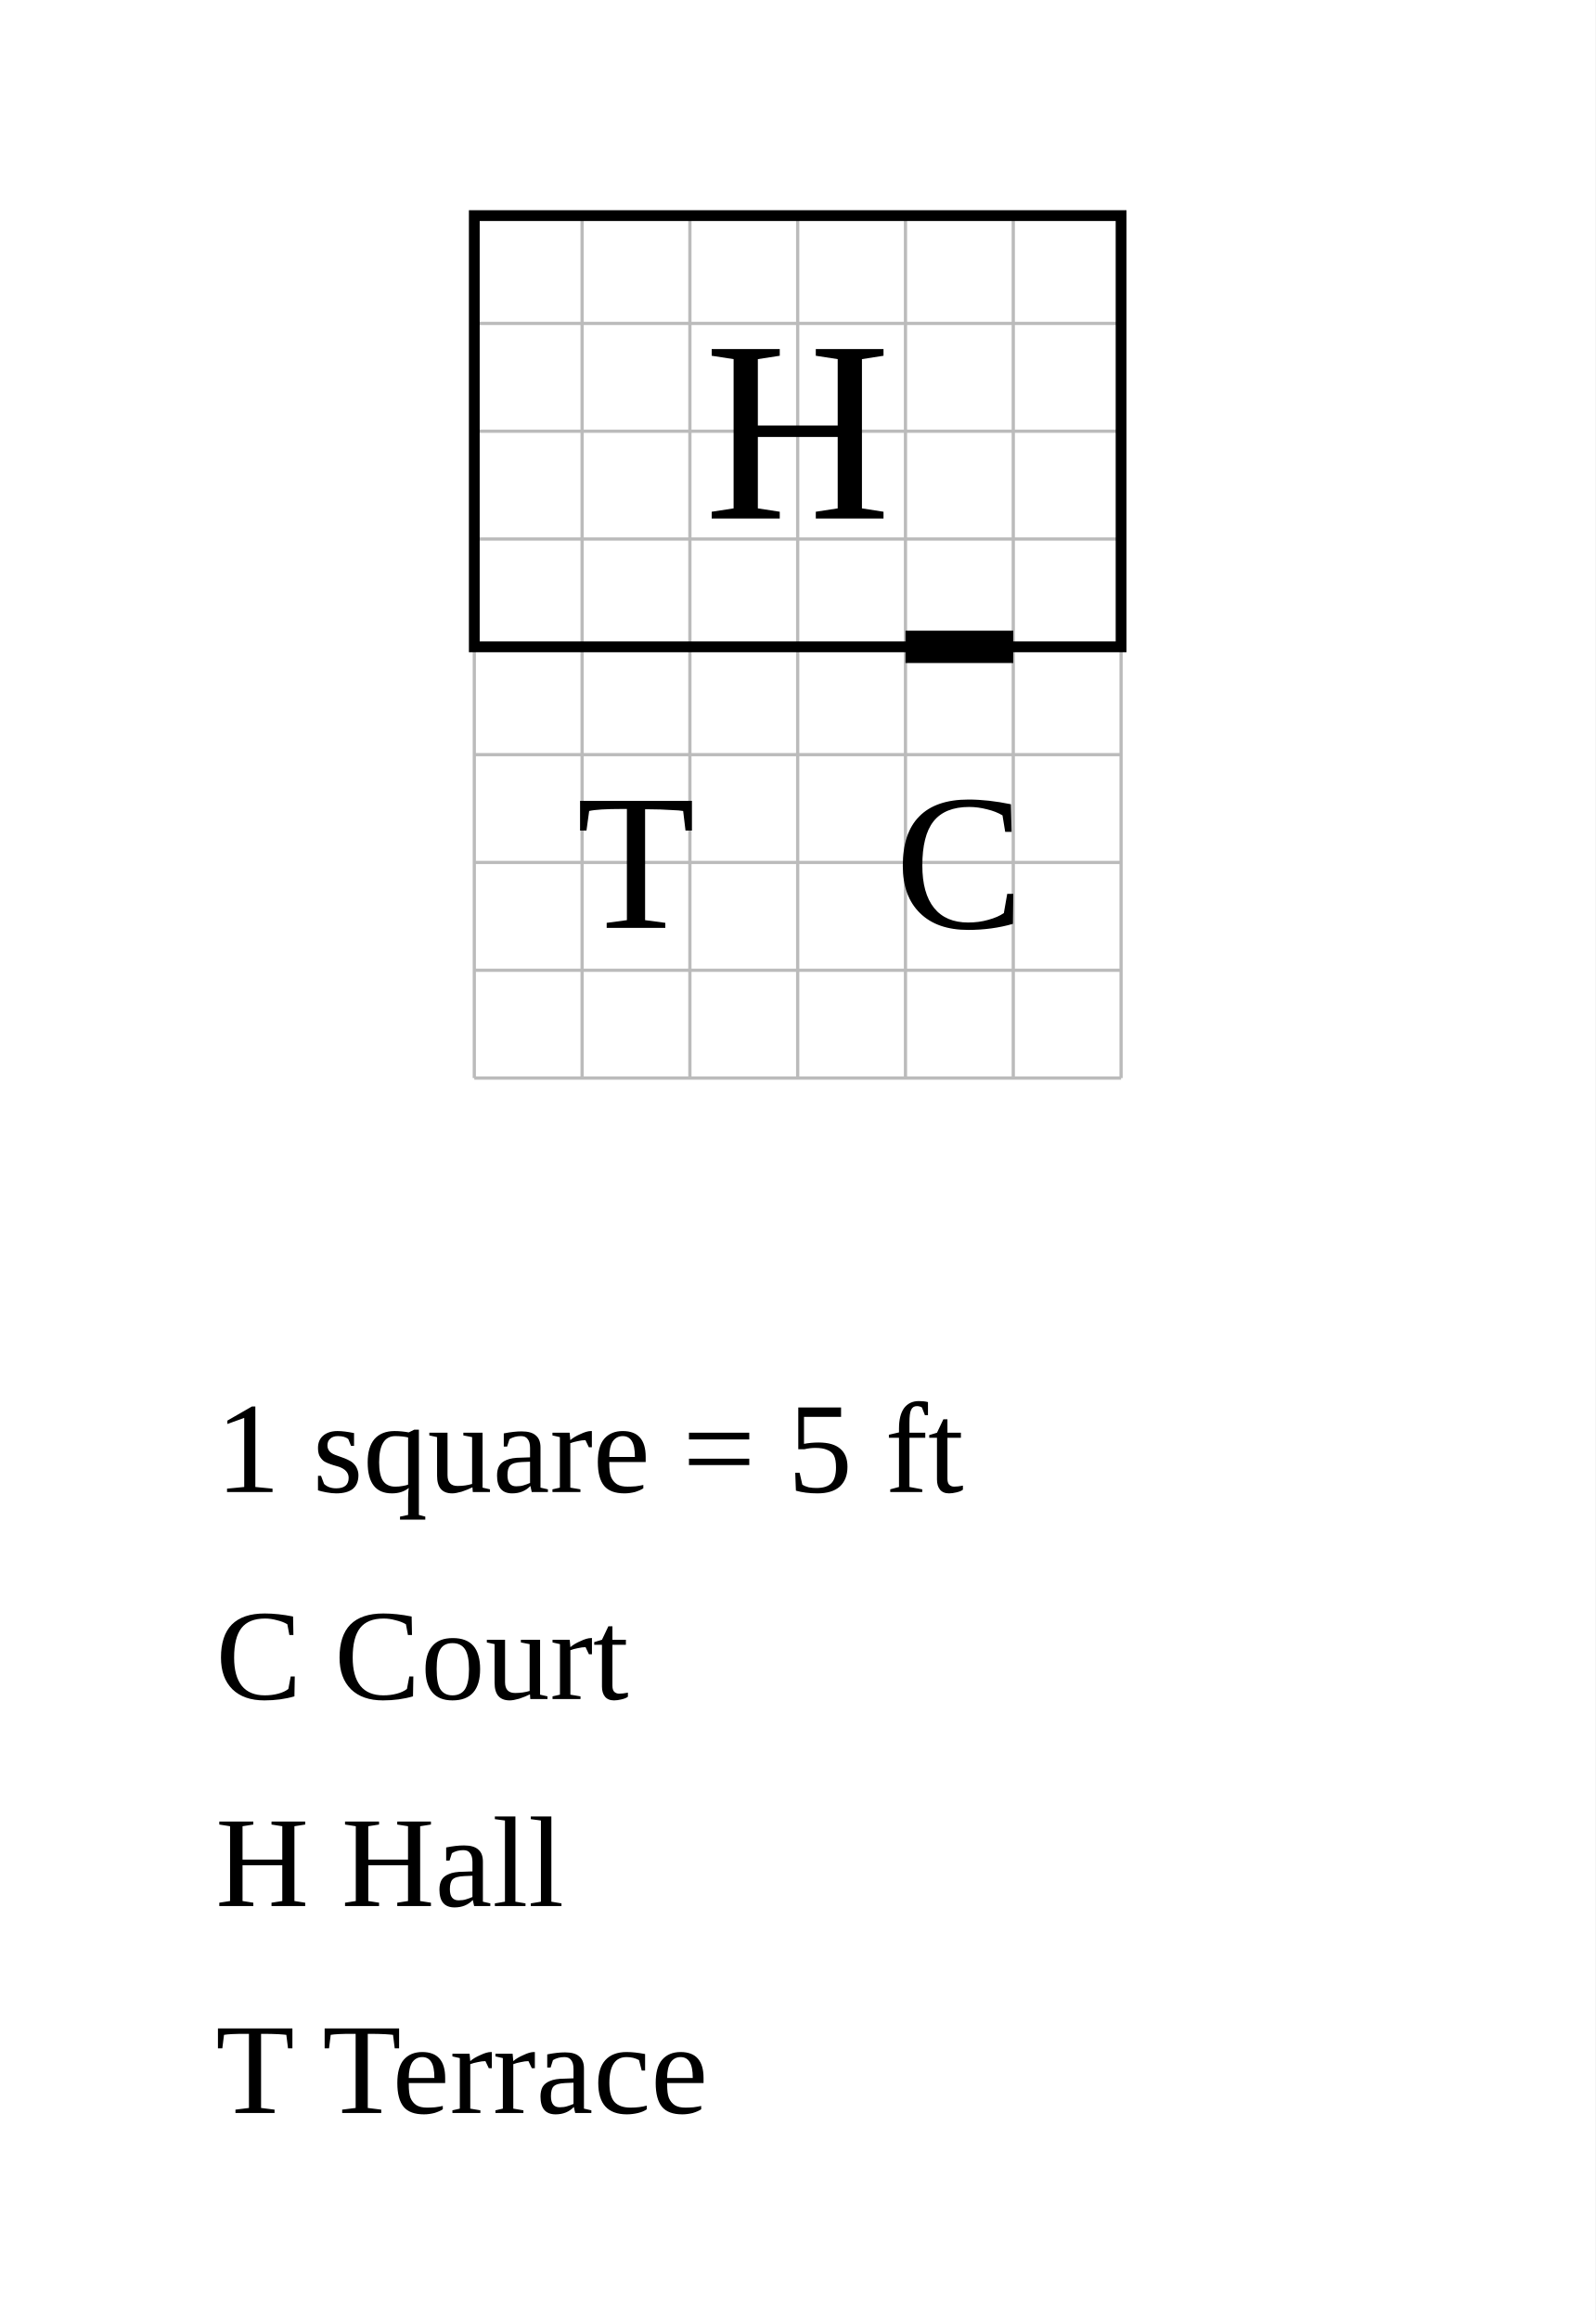
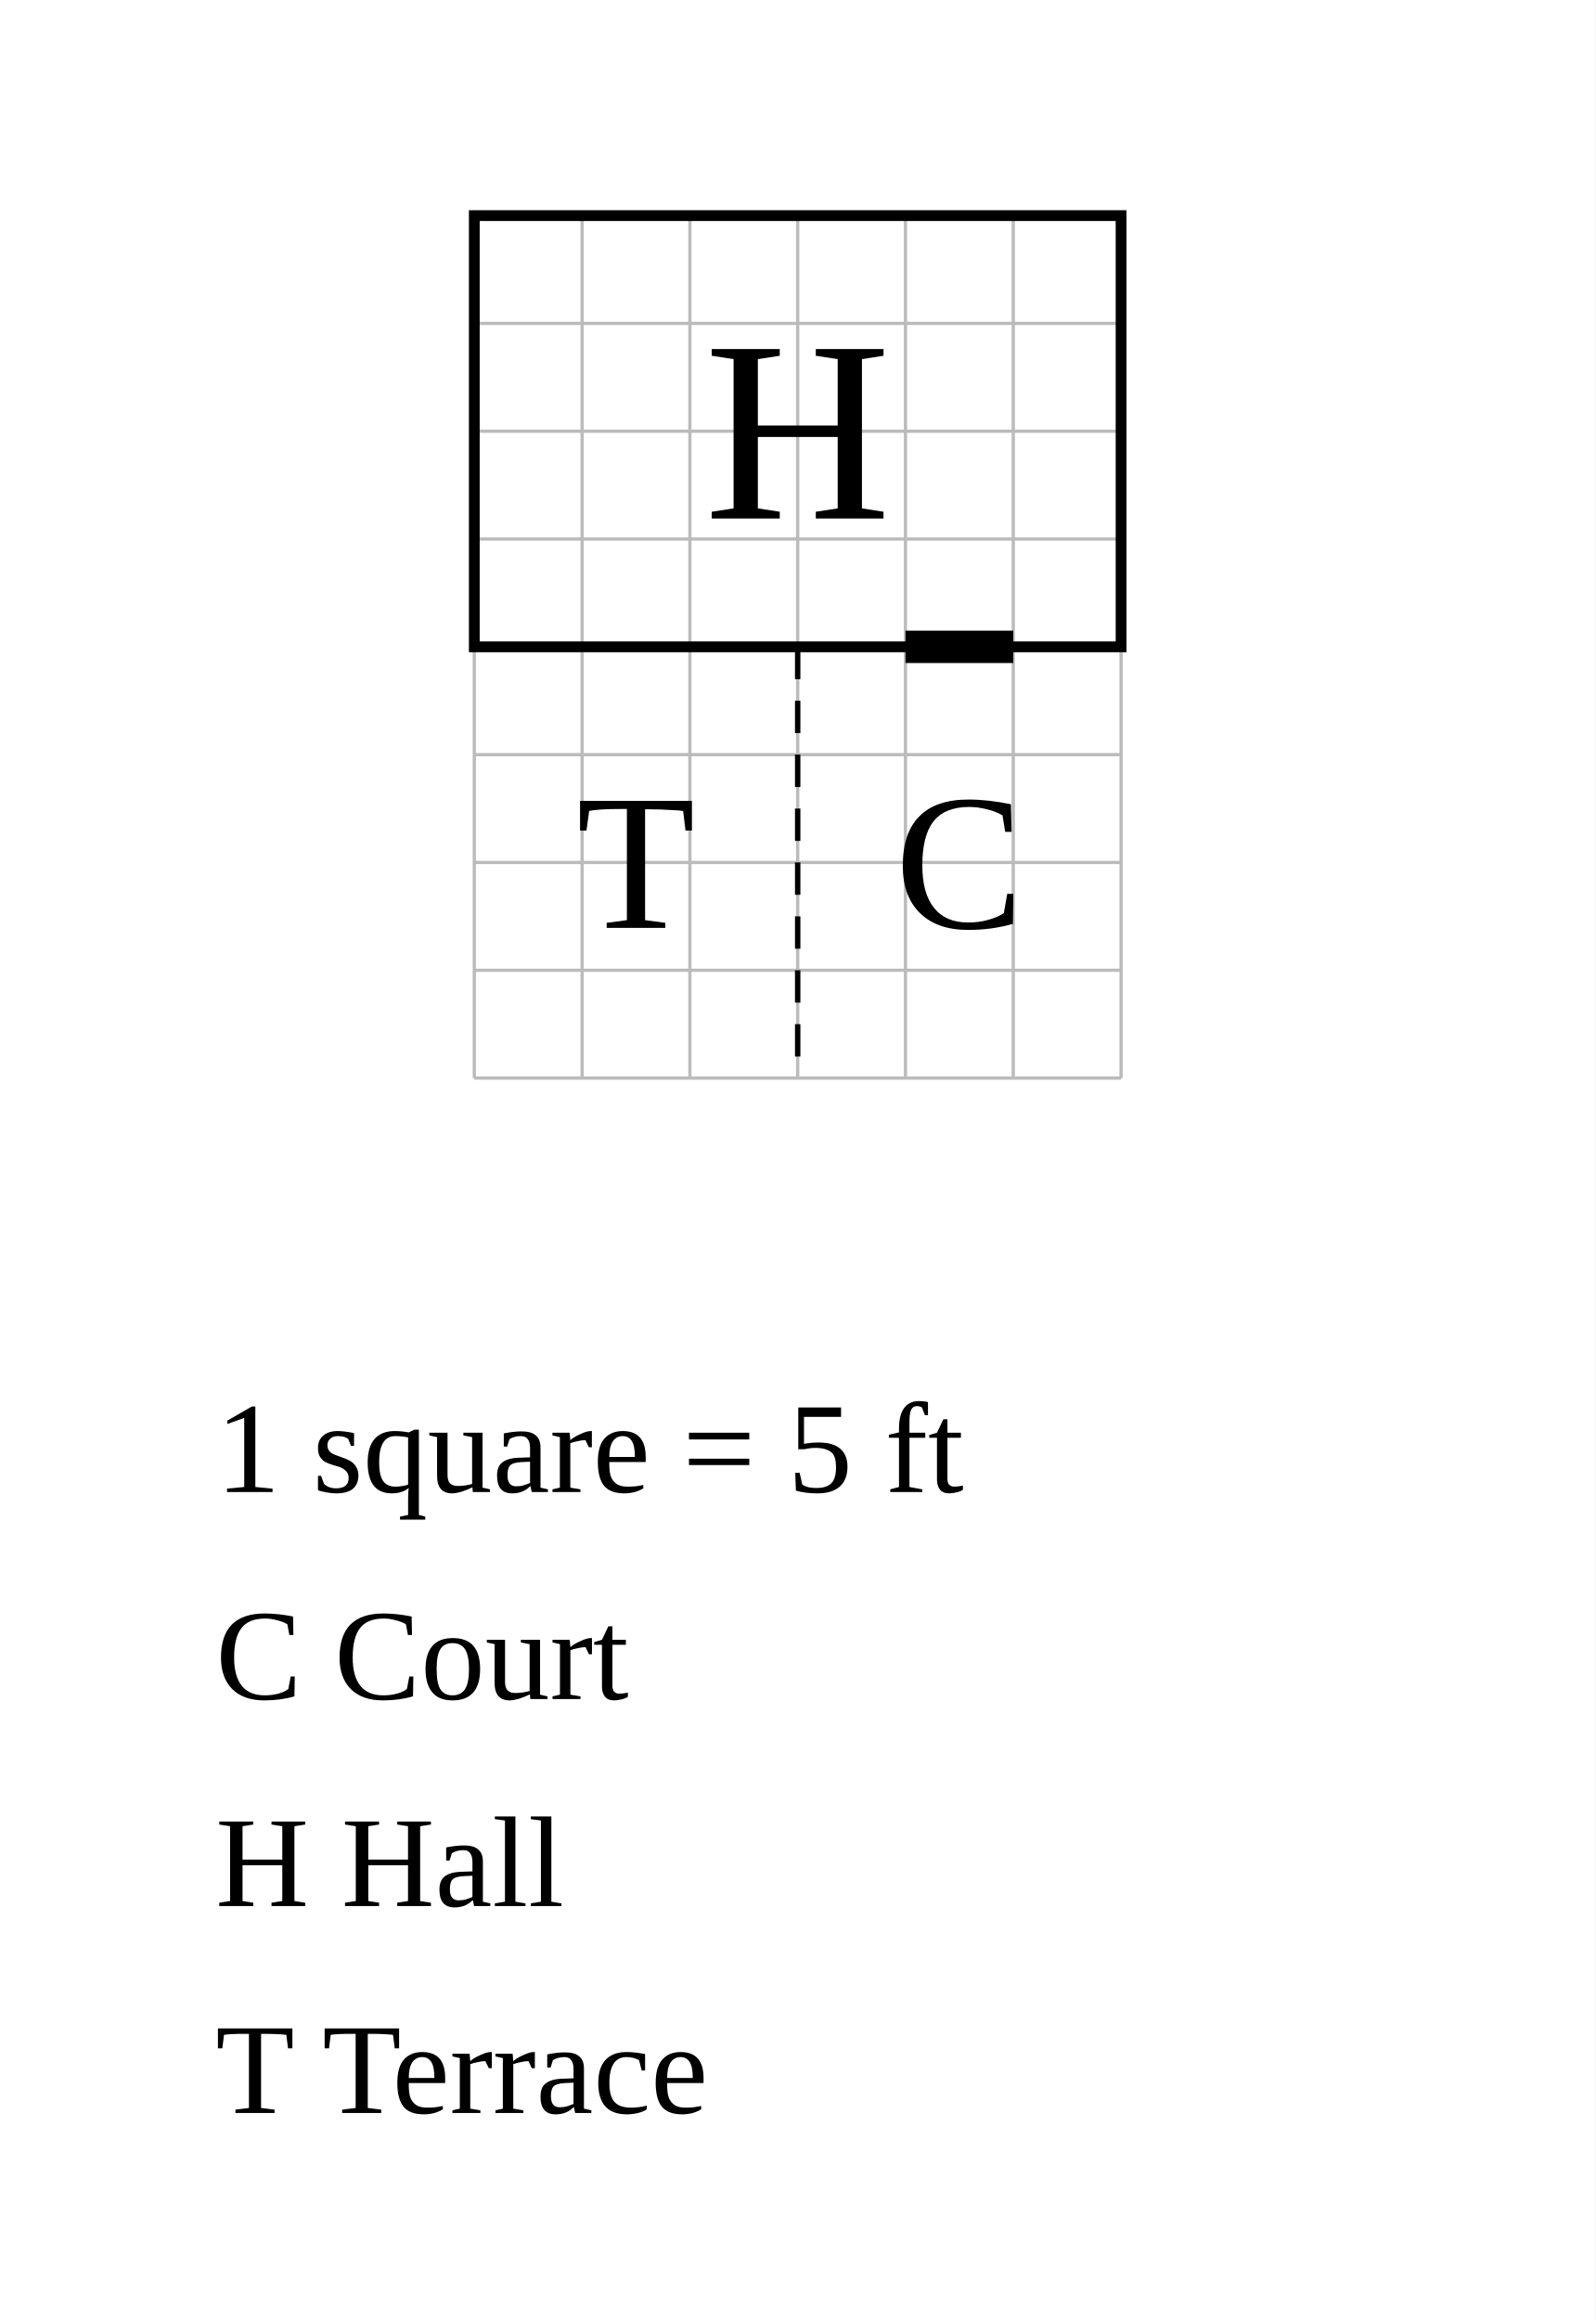
<svg xmlns="http://www.w3.org/2000/svg" width="740" height="1076" viewBox="-22 -10 74 107.6">
  <rect x="-22" y="-10" width="74" height="107.6" fill="white" />
  <g stroke="#bbb" stroke-width="0.15">
    <line x1="0" y1="0" x2="0" y2="40" />
    <line x1="5" y1="0" x2="5" y2="40" />
    <line x1="10" y1="0" x2="10" y2="40" />
    <line x1="15" y1="0" x2="15" y2="40" />
    <line x1="20" y1="0" x2="20" y2="40" />
    <line x1="25" y1="0" x2="25" y2="40" />
    <line x1="30" y1="0" x2="30" y2="40" />
    <line x1="0" y1="0" x2="30" y2="0" />
    <line x1="0" y1="5" x2="30" y2="5" />
    <line x1="0" y1="10" x2="30" y2="10" />
    <line x1="0" y1="15" x2="30" y2="15" />
    <line x1="0" y1="20" x2="30" y2="20" />
    <line x1="0" y1="25" x2="30" y2="25" />
    <line x1="0" y1="30" x2="30" y2="30" />
    <line x1="0" y1="35" x2="30" y2="35" />
    <line x1="0" y1="40" x2="30" y2="40" />
  </g>
  <text data-room="court" x="22.5" y="30" text-anchor="middle" dominant-baseline="central" font-size="9">C</text>
  <rect data-room="hall" x="0" y="0" width="30" height="20" fill="none" stroke="black" stroke-width="0.5" />
  <text data-room="hall" x="15" y="10" text-anchor="middle" dominant-baseline="central" font-size="12">H</text>
  <text data-room="terrace" x="7.5" y="30" text-anchor="middle" dominant-baseline="central" font-size="9">T</text>
+   <line class="divider" x1="15" y1="20" x2="15" y2="40" stroke="black" stroke-width="0.25" stroke-dasharray="1.5 1" />
  <line class="door" x1="20" y1="20" x2="25" y2="20" stroke="black" stroke-width="1.5" />
  <text class="scale" x="-12" y="59.2" font-size="6">1 square = 5 ft</text>
  <text class="key" x="-12" y="68.8" font-size="6">C  Court</text>
  <text class="key" x="-12" y="78.4" font-size="6">H  Hall</text>
  <text class="key" x="-12" y="88" font-size="6">T  Terrace</text>
</svg>
